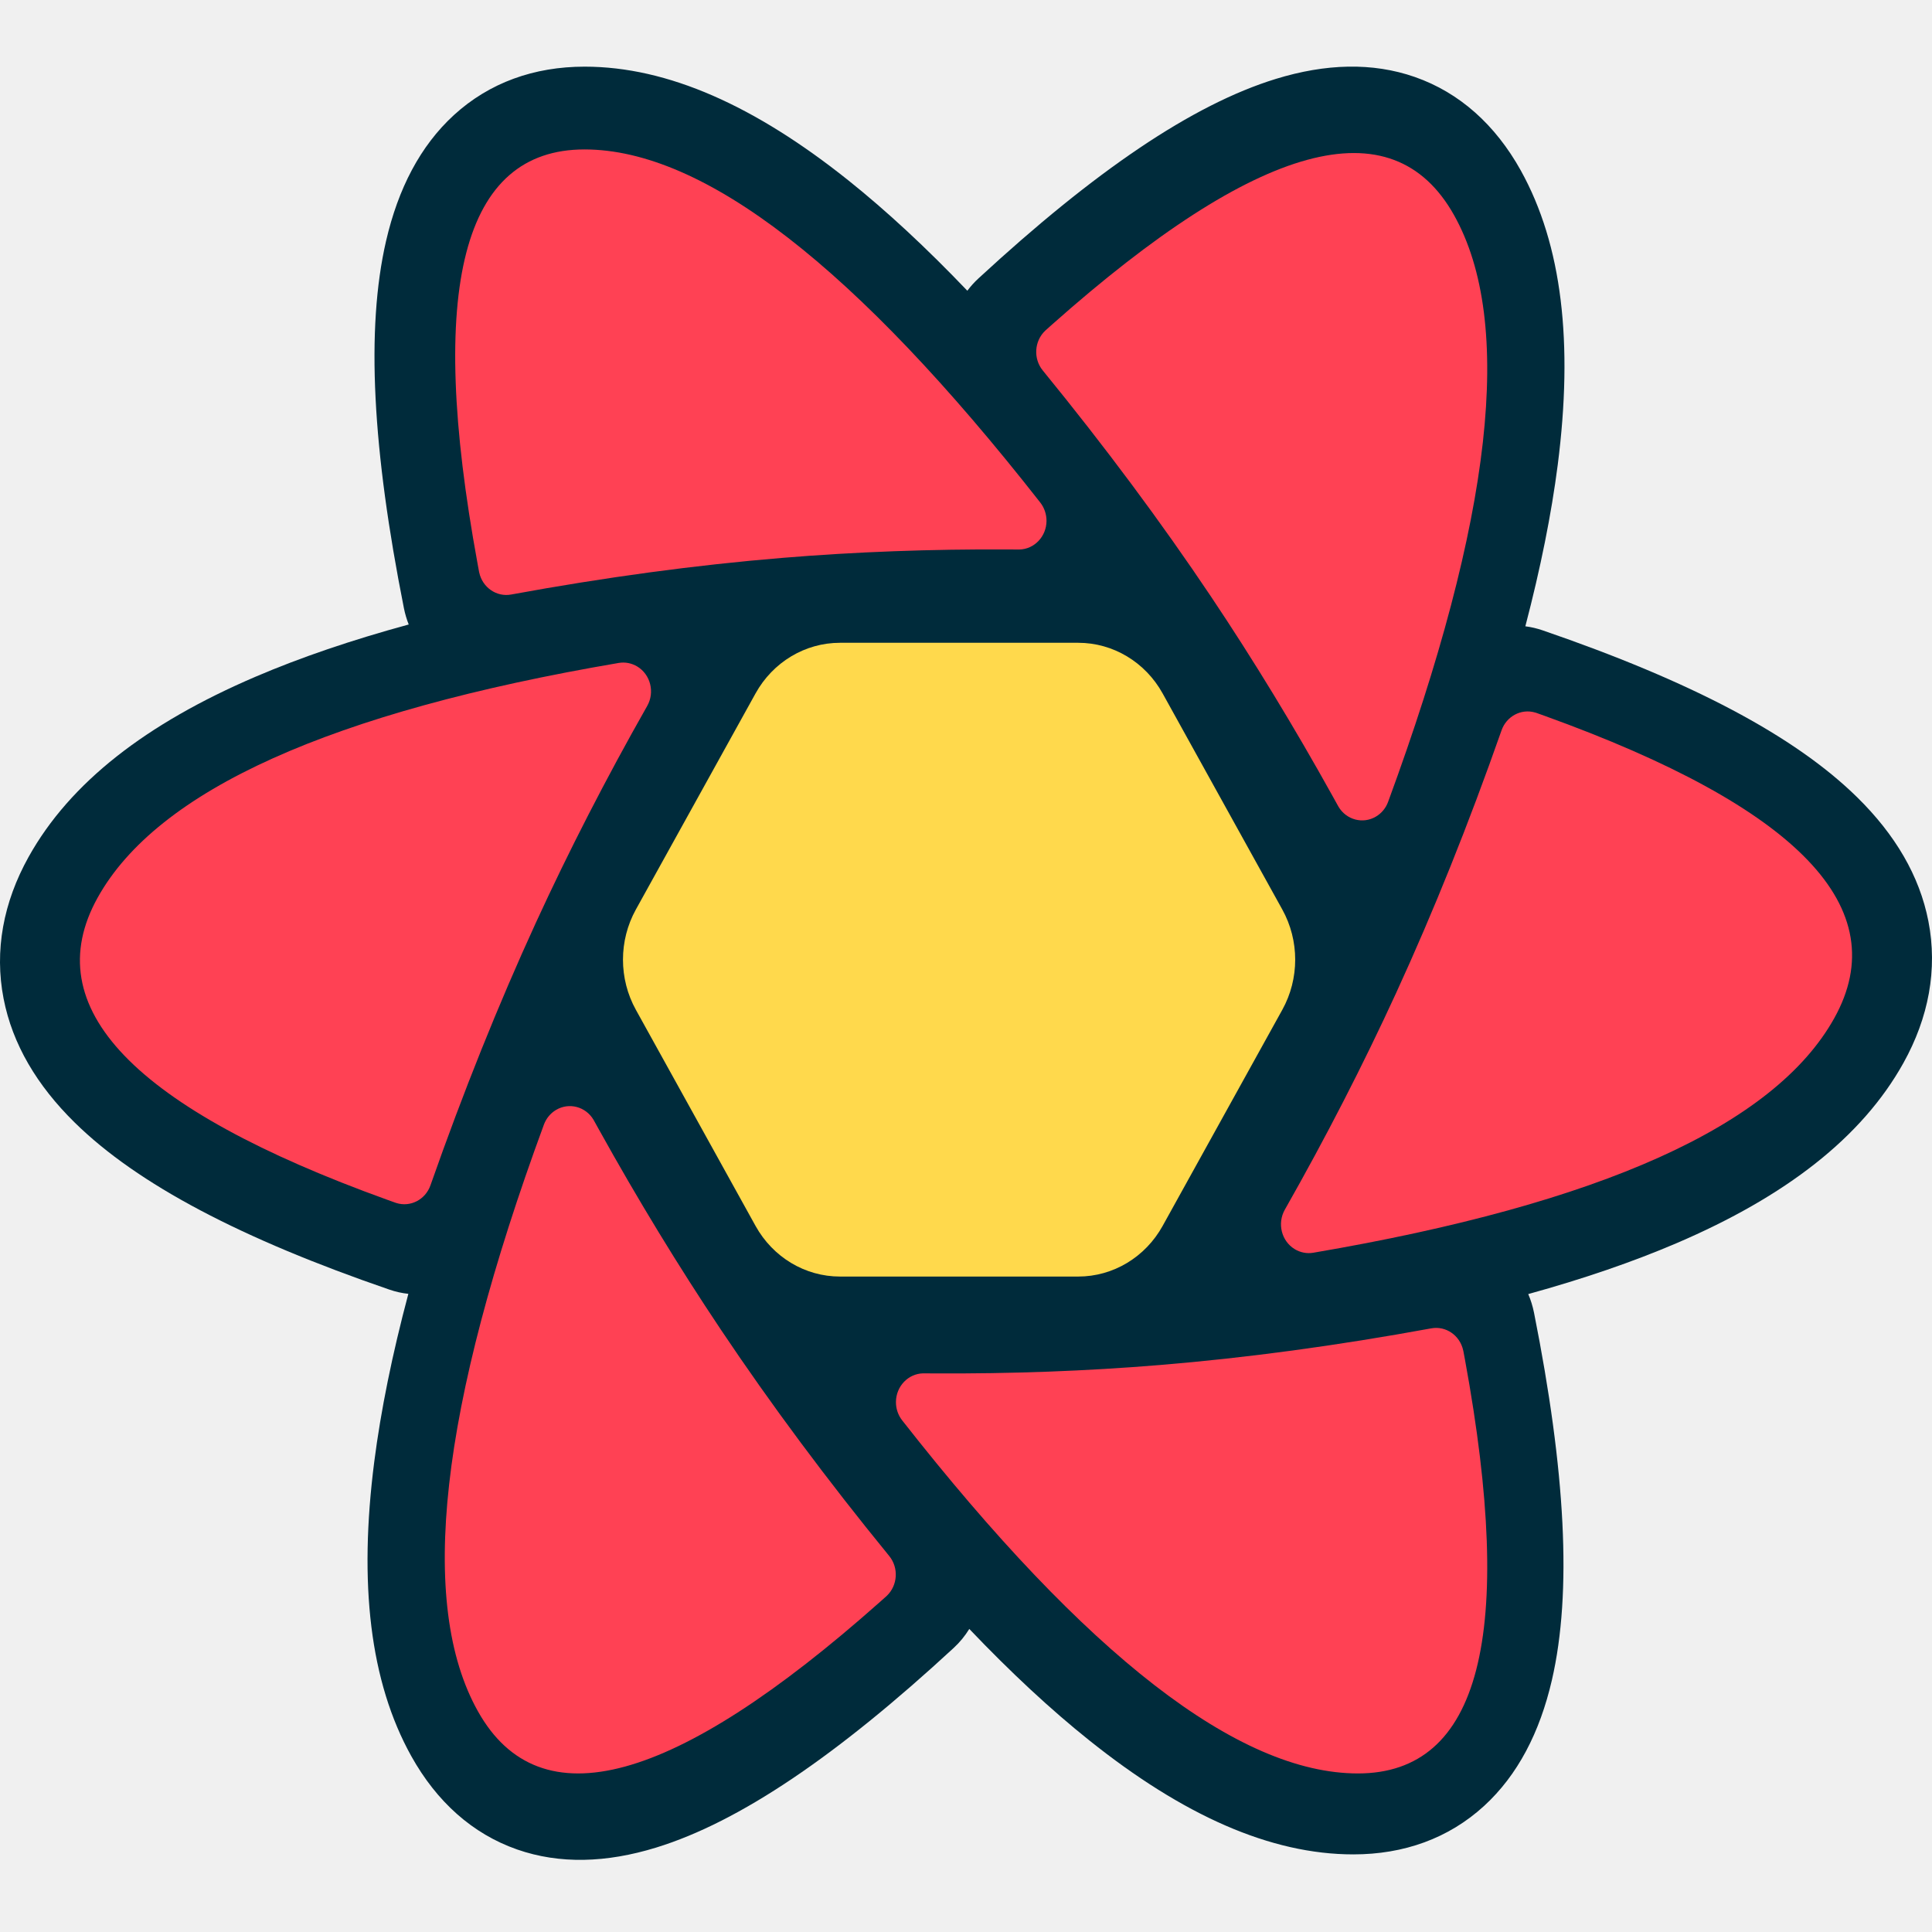
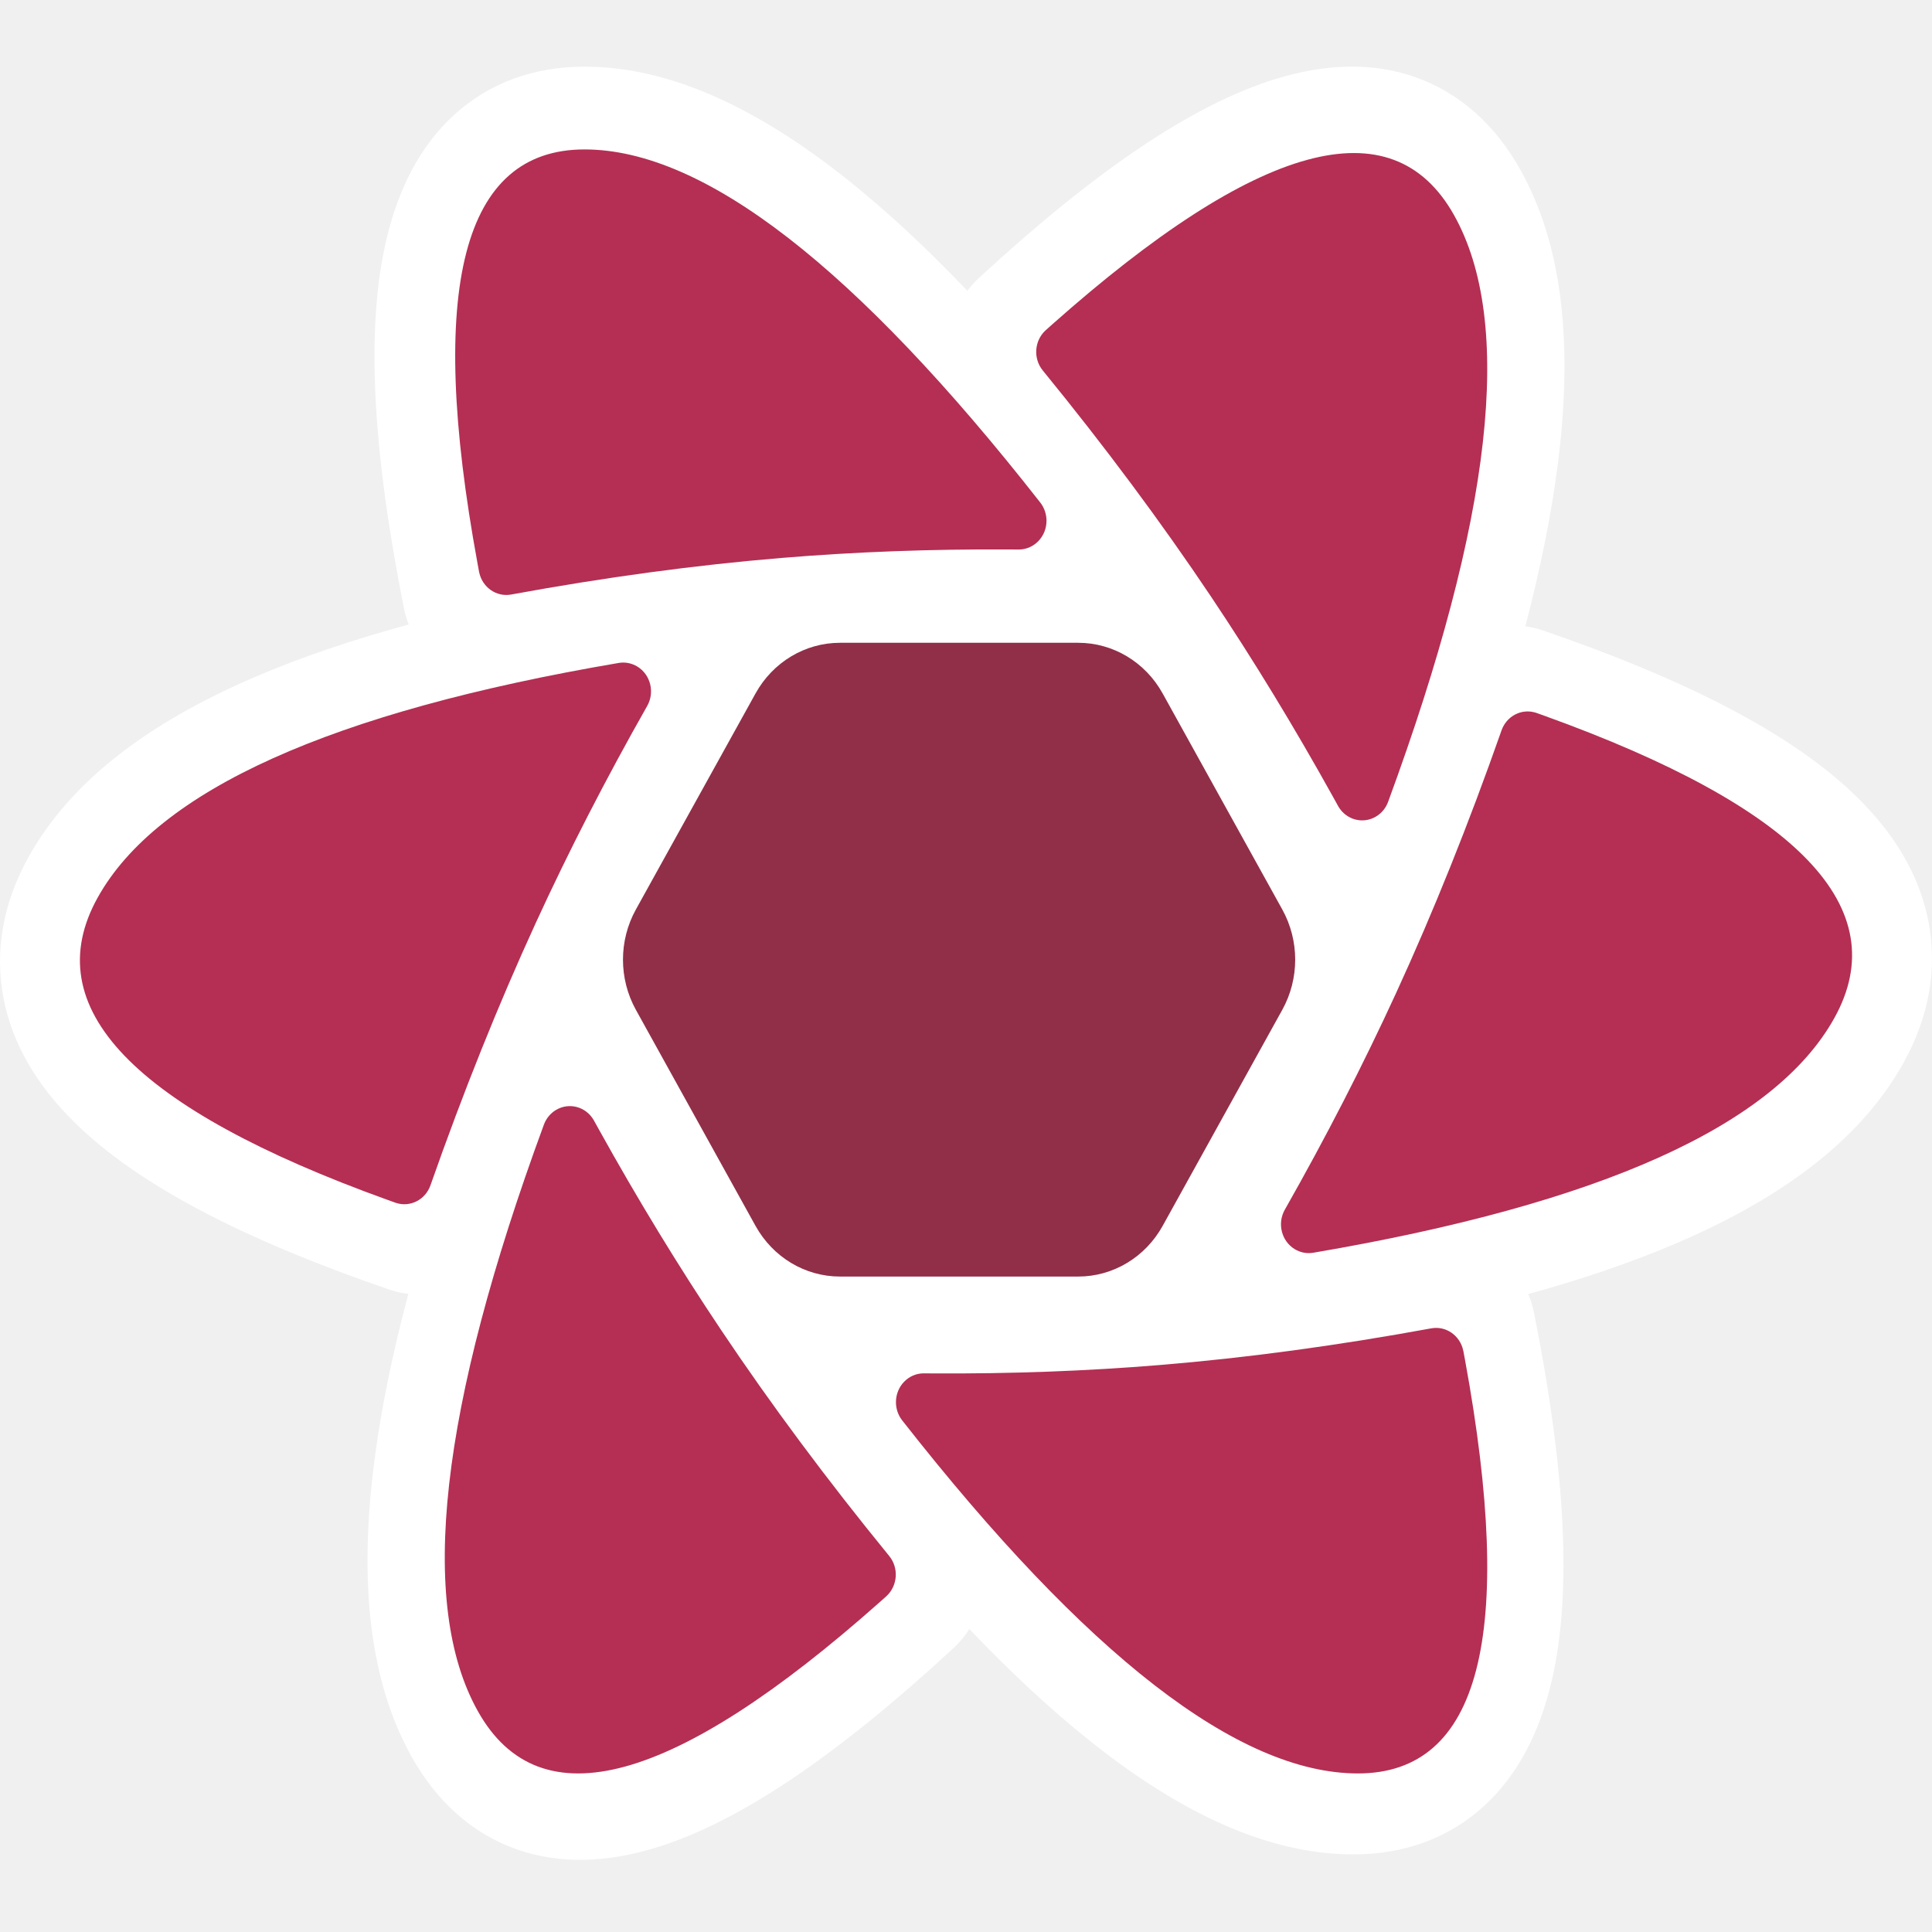
<svg xmlns="http://www.w3.org/2000/svg" width="70" height="70" viewBox="0 0 58 54" fill="none">
  <path d="M35.793 33.453L34.68 35.455C34.345 36.058 33.724 36.429 33.053 36.429H24.53C23.859 36.429 23.238 36.058 22.903 35.455L21.791 33.453H35.793ZM38.907 27.849L36.946 31.378H20.637L18.676 27.849H38.907ZM37.017 22.368L38.91 25.774H18.673L20.566 22.368H37.017ZM33.053 17.188C33.724 17.188 34.345 17.559 34.68 18.162L35.865 20.294H21.718L22.903 18.162C23.238 17.559 23.859 17.188 24.53 17.188H33.053Z" fill="#00435B" />
-   <path d="M12.126 16.259C11.182 11.515 10.98 7.877 11.59 5.234C11.953 3.663 12.616 2.381 13.625 1.456C14.691 0.48 16.037 0.001 17.551 0.001C20.047 0.001 22.671 1.18 25.476 3.421C26.62 4.336 27.807 5.437 29.04 6.728C29.138 6.597 29.249 6.473 29.373 6.359C32.859 3.14 35.794 1.14 38.304 0.368C39.797 -0.09 41.198 -0.134 42.474 0.311C43.821 0.781 44.894 1.752 45.652 3.112C46.901 5.357 47.231 8.307 46.765 11.949C46.575 13.433 46.25 15.05 45.792 16.802C45.965 16.824 46.138 16.864 46.31 16.923C50.733 18.442 53.865 20.075 55.761 21.942C56.889 23.052 57.626 24.289 57.892 25.657C58.173 27.102 57.899 28.551 57.143 29.91C55.895 32.152 53.602 33.92 50.334 35.32C49.022 35.882 47.538 36.391 45.879 36.849C45.955 37.026 46.013 37.214 46.053 37.412C46.997 42.156 47.199 45.794 46.589 48.437C46.226 50.008 45.563 51.29 44.554 52.215C43.488 53.191 42.142 53.67 40.628 53.67C38.132 53.67 35.508 52.49 32.703 50.249C31.547 49.326 30.346 48.21 29.099 46.902C28.971 47.11 28.814 47.303 28.627 47.475C25.141 50.695 22.206 52.695 19.696 53.466C18.203 53.925 16.802 53.968 15.526 53.523C14.179 53.053 13.106 52.082 12.348 50.722C11.099 48.477 10.769 45.528 11.235 41.886C11.432 40.348 11.773 38.667 12.259 36.842C12.069 36.822 11.878 36.78 11.69 36.715C7.267 35.196 4.135 33.563 2.239 31.696C1.111 30.586 0.374 29.349 0.108 27.981C-0.173 26.536 0.101 25.087 0.857 23.728C2.105 21.486 4.398 19.719 7.666 18.318C9.017 17.739 10.551 17.216 12.27 16.748C12.209 16.593 12.16 16.429 12.126 16.259Z" fill="#002B3B" />
-   <path d="M42.967 37.878C43.407 37.797 43.828 38.09 43.926 38.538L43.932 38.564L43.979 38.816C45.499 47.099 44.428 51.24 40.766 51.24C37.183 51.24 32.622 47.706 27.083 40.639C26.961 40.483 26.895 40.287 26.897 40.086C26.901 39.618 27.264 39.239 27.712 39.229L27.738 39.229L28.03 39.231C30.361 39.244 32.627 39.16 34.828 38.978C37.426 38.764 40.139 38.397 42.967 37.878ZM17.818 31.617L17.832 31.642L17.979 31.907C19.152 34.02 20.374 36.025 21.645 37.923C23.142 40.159 24.825 42.422 26.695 44.712C26.984 45.066 26.951 45.592 26.625 45.905L26.604 45.925L26.415 46.093C20.229 51.586 16.208 52.682 14.352 49.382C12.536 46.152 13.195 40.279 16.328 31.763C16.397 31.576 16.526 31.419 16.694 31.32C17.086 31.088 17.584 31.222 17.818 31.617ZM46.106 19.396L46.132 19.405L46.365 19.488C54.001 22.241 56.902 25.266 55.068 28.563C53.275 31.788 48.061 34.137 39.426 35.608C39.233 35.641 39.036 35.602 38.868 35.5C38.47 35.258 38.338 34.728 38.571 34.316C39.808 32.136 40.922 29.967 41.913 27.809C43.037 25.361 44.091 22.734 45.077 19.927C45.226 19.502 45.665 19.27 46.081 19.389L46.106 19.396ZM19.133 18.01C19.53 18.252 19.663 18.782 19.429 19.194C18.192 21.374 17.078 23.543 16.087 25.701C14.964 28.149 13.909 30.776 12.923 33.583C12.771 34.017 12.317 34.249 11.894 34.114L11.868 34.105L11.636 34.022C3.999 31.269 1.098 28.244 2.932 24.947C4.726 21.722 9.94 19.373 18.574 17.902C18.767 17.869 18.964 17.908 19.133 18.01ZM43.648 4.452C45.464 7.682 44.806 13.555 41.672 22.072C41.604 22.259 41.474 22.416 41.306 22.515C40.914 22.747 40.417 22.613 40.182 22.217L40.168 22.192L40.022 21.928C38.849 19.815 37.627 17.809 36.356 15.911C34.859 13.676 33.175 11.413 31.305 9.122C31.016 8.768 31.049 8.242 31.376 7.929L31.397 7.91L31.585 7.742C37.771 2.249 41.792 1.152 43.648 4.452ZM17.547 2.486C21.13 2.486 25.691 6.02 31.23 13.087C31.352 13.243 31.418 13.439 31.417 13.64C31.413 14.109 31.05 14.487 30.601 14.497L30.575 14.497L30.283 14.495C27.952 14.482 25.686 14.566 23.485 14.748C20.887 14.962 18.174 15.329 15.346 15.848C14.906 15.929 14.485 15.637 14.387 15.189L14.381 15.162L14.335 14.91C12.814 6.628 13.885 2.486 17.547 2.486Z" fill="#FF4154" />
-   <path d="M25.216 17.297H32.37C33.416 17.297 34.382 17.877 34.903 18.817L38.495 25.303C39.012 26.236 39.012 27.383 38.495 28.316L34.903 34.803C34.382 35.743 33.416 36.323 32.37 36.323H25.216C24.169 36.323 23.203 35.743 22.682 34.803L19.09 28.316C18.573 27.383 18.573 26.236 19.09 25.303L22.682 18.817C23.203 17.877 24.169 17.297 25.216 17.297ZM31.279 19.255C32.326 19.255 33.293 19.835 33.813 20.776L36.318 25.305C36.834 26.237 36.834 27.383 36.318 28.315L33.813 32.843C33.293 33.785 32.326 34.365 31.279 34.365H26.306C25.259 34.365 24.292 33.785 23.772 32.843L21.267 28.315C20.751 27.383 20.751 26.237 21.267 25.305L23.772 20.776C24.292 19.835 25.259 19.255 26.306 19.255H31.279ZM30.104 21.396H27.481C26.435 21.396 25.47 21.975 24.949 22.915L23.625 25.302C23.107 26.236 23.107 27.384 23.625 28.318L24.949 30.705C25.47 31.645 26.435 32.224 27.481 32.224H30.104C31.15 32.224 32.116 31.645 32.637 30.705L33.96 28.318C34.478 27.384 34.478 26.236 33.96 25.302L32.637 22.915C32.116 21.975 31.15 21.396 30.104 21.396ZM28.972 23.445C30.017 23.445 30.983 24.023 31.504 24.962L31.692 25.3C32.211 26.235 32.211 27.385 31.692 28.32L31.504 28.658C30.983 29.596 30.017 30.174 28.972 30.174H28.613C27.568 30.174 26.602 29.596 26.081 28.658L25.894 28.32C25.374 27.385 25.374 26.235 25.894 25.3L26.081 24.962C26.602 24.023 27.568 23.445 28.613 23.445H28.972ZM28.793 25.464C28.328 25.464 27.899 25.72 27.667 26.137C27.435 26.553 27.435 27.066 27.667 27.483C27.899 27.899 28.328 28.156 28.792 28.156C29.257 28.156 29.686 27.899 29.918 27.483C30.151 27.066 30.151 26.553 29.918 26.137C29.686 25.72 29.257 25.464 28.793 25.464ZM18.256 26.81H20.594Z" fill="#FFD94C" />
+   <path d="M12.126 16.259C11.182 11.515 10.98 7.877 11.59 5.234C11.953 3.663 12.616 2.381 13.625 1.456C14.691 0.48 16.037 0.001 17.551 0.001C20.047 0.001 22.671 1.18 25.476 3.421C26.62 4.336 27.807 5.437 29.04 6.728C29.138 6.597 29.249 6.473 29.373 6.359C32.859 3.14 35.794 1.14 38.304 0.368C39.797 -0.09 41.198 -0.134 42.474 0.311C43.821 0.781 44.894 1.752 45.652 3.112C46.901 5.357 47.231 8.307 46.765 11.949C46.575 13.433 46.25 15.05 45.792 16.802C45.965 16.824 46.138 16.864 46.31 16.923C50.733 18.442 53.865 20.075 55.761 21.942C56.889 23.052 57.626 24.289 57.892 25.657C58.173 27.102 57.899 28.551 57.143 29.91C55.895 32.152 53.602 33.92 50.334 35.32C49.022 35.882 47.538 36.391 45.879 36.849C45.955 37.026 46.013 37.214 46.053 37.412C46.997 42.156 47.199 45.794 46.589 48.437C46.226 50.008 45.563 51.29 44.554 52.215C43.488 53.191 42.142 53.67 40.628 53.67C38.132 53.67 35.508 52.49 32.703 50.249C31.547 49.326 30.346 48.21 29.099 46.902C28.971 47.11 28.814 47.303 28.627 47.475C25.141 50.695 22.206 52.695 19.696 53.466C18.203 53.925 16.802 53.968 15.526 53.523C14.179 53.053 13.106 52.082 12.348 50.722C11.099 48.477 10.769 45.528 11.235 41.886C11.432 40.348 11.773 38.667 12.259 36.842C12.069 36.822 11.878 36.78 11.69 36.715C7.267 35.196 4.135 33.563 2.239 31.696C1.111 30.586 0.374 29.349 0.108 27.981C-0.173 26.536 0.101 25.087 0.857 23.728C2.105 21.486 4.398 19.719 7.666 18.318C9.017 17.739 10.551 17.216 12.27 16.748C12.209 16.593 12.16 16.429 12.126 16.259Z" fill="#fff" />
+   <path d="M42.967 37.878C43.407 37.797 43.828 38.09 43.926 38.538L43.932 38.564L43.979 38.816C45.499 47.099 44.428 51.24 40.766 51.24C37.183 51.24 32.622 47.706 27.083 40.639C26.961 40.483 26.895 40.287 26.897 40.086C26.901 39.618 27.264 39.239 27.712 39.229L27.738 39.229L28.03 39.231C30.361 39.244 32.627 39.16 34.828 38.978C37.426 38.764 40.139 38.397 42.967 37.878ZM17.818 31.617L17.832 31.642L17.979 31.907C19.152 34.02 20.374 36.025 21.645 37.923C23.142 40.159 24.825 42.422 26.695 44.712C26.984 45.066 26.951 45.592 26.625 45.905L26.604 45.925L26.415 46.093C20.229 51.586 16.208 52.682 14.352 49.382C12.536 46.152 13.195 40.279 16.328 31.763C16.397 31.576 16.526 31.419 16.694 31.32C17.086 31.088 17.584 31.222 17.818 31.617ZM46.106 19.396L46.132 19.405L46.365 19.488C54.001 22.241 56.902 25.266 55.068 28.563C53.275 31.788 48.061 34.137 39.426 35.608C39.233 35.641 39.036 35.602 38.868 35.5C38.47 35.258 38.338 34.728 38.571 34.316C39.808 32.136 40.922 29.967 41.913 27.809C43.037 25.361 44.091 22.734 45.077 19.927C45.226 19.502 45.665 19.27 46.081 19.389L46.106 19.396ZM19.133 18.01C19.53 18.252 19.663 18.782 19.429 19.194C18.192 21.374 17.078 23.543 16.087 25.701C14.964 28.149 13.909 30.776 12.923 33.583C12.771 34.017 12.317 34.249 11.894 34.114L11.868 34.105L11.636 34.022C3.999 31.269 1.098 28.244 2.932 24.947C4.726 21.722 9.94 19.373 18.574 17.902C18.767 17.869 18.964 17.908 19.133 18.01ZM43.648 4.452C45.464 7.682 44.806 13.555 41.672 22.072C41.604 22.259 41.474 22.416 41.306 22.515C40.914 22.747 40.417 22.613 40.182 22.217L40.168 22.192L40.022 21.928C38.849 19.815 37.627 17.809 36.356 15.911C34.859 13.676 33.175 11.413 31.305 9.122C31.016 8.768 31.049 8.242 31.376 7.929L31.397 7.91L31.585 7.742C37.771 2.249 41.792 1.152 43.648 4.452ZM17.547 2.486C21.13 2.486 25.691 6.02 31.23 13.087C31.352 13.243 31.418 13.439 31.417 13.64C31.413 14.109 31.05 14.487 30.601 14.497L30.575 14.497L30.283 14.495C27.952 14.482 25.686 14.566 23.485 14.748C20.887 14.962 18.174 15.329 15.346 15.848C14.906 15.929 14.485 15.637 14.387 15.189L14.381 15.162L14.335 14.91C12.814 6.628 13.885 2.486 17.547 2.486Z" fill="#B42F53" />
+   <path d="M25.216 17.297H32.37C33.416 17.297 34.382 17.877 34.903 18.817L38.495 25.303C39.012 26.236 39.012 27.383 38.495 28.316L34.903 34.803C34.382 35.743 33.416 36.323 32.37 36.323H25.216C24.169 36.323 23.203 35.743 22.682 34.803L19.09 28.316C18.573 27.383 18.573 26.236 19.09 25.303L22.682 18.817C23.203 17.877 24.169 17.297 25.216 17.297ZM31.279 19.255C32.326 19.255 33.293 19.835 33.813 20.776L36.318 25.305C36.834 26.237 36.834 27.383 36.318 28.315L33.813 32.843C33.293 33.785 32.326 34.365 31.279 34.365H26.306C25.259 34.365 24.292 33.785 23.772 32.843L21.267 28.315C20.751 27.383 20.751 26.237 21.267 25.305L23.772 20.776C24.292 19.835 25.259 19.255 26.306 19.255H31.279ZM30.104 21.396H27.481C26.435 21.396 25.47 21.975 24.949 22.915L23.625 25.302C23.107 26.236 23.107 27.384 23.625 28.318L24.949 30.705C25.47 31.645 26.435 32.224 27.481 32.224H30.104C31.15 32.224 32.116 31.645 32.637 30.705L33.96 28.318C34.478 27.384 34.478 26.236 33.96 25.302L32.637 22.915C32.116 21.975 31.15 21.396 30.104 21.396ZM28.972 23.445C30.017 23.445 30.983 24.023 31.504 24.962L31.692 25.3C32.211 26.235 32.211 27.385 31.692 28.32L31.504 28.658C30.983 29.596 30.017 30.174 28.972 30.174H28.613C27.568 30.174 26.602 29.596 26.081 28.658L25.894 28.32C25.374 27.385 25.374 26.235 25.894 25.3L26.081 24.962C26.602 24.023 27.568 23.445 28.613 23.445H28.972ZM28.793 25.464C28.328 25.464 27.899 25.72 27.667 26.137C27.435 26.553 27.435 27.066 27.667 27.483C27.899 27.899 28.328 28.156 28.792 28.156C29.257 28.156 29.686 27.899 29.918 27.483C30.151 27.066 30.151 26.553 29.918 26.137C29.686 25.72 29.257 25.464 28.793 25.464ZM18.256 26.81H20.594Z" fill="#912F48" />
</svg>
